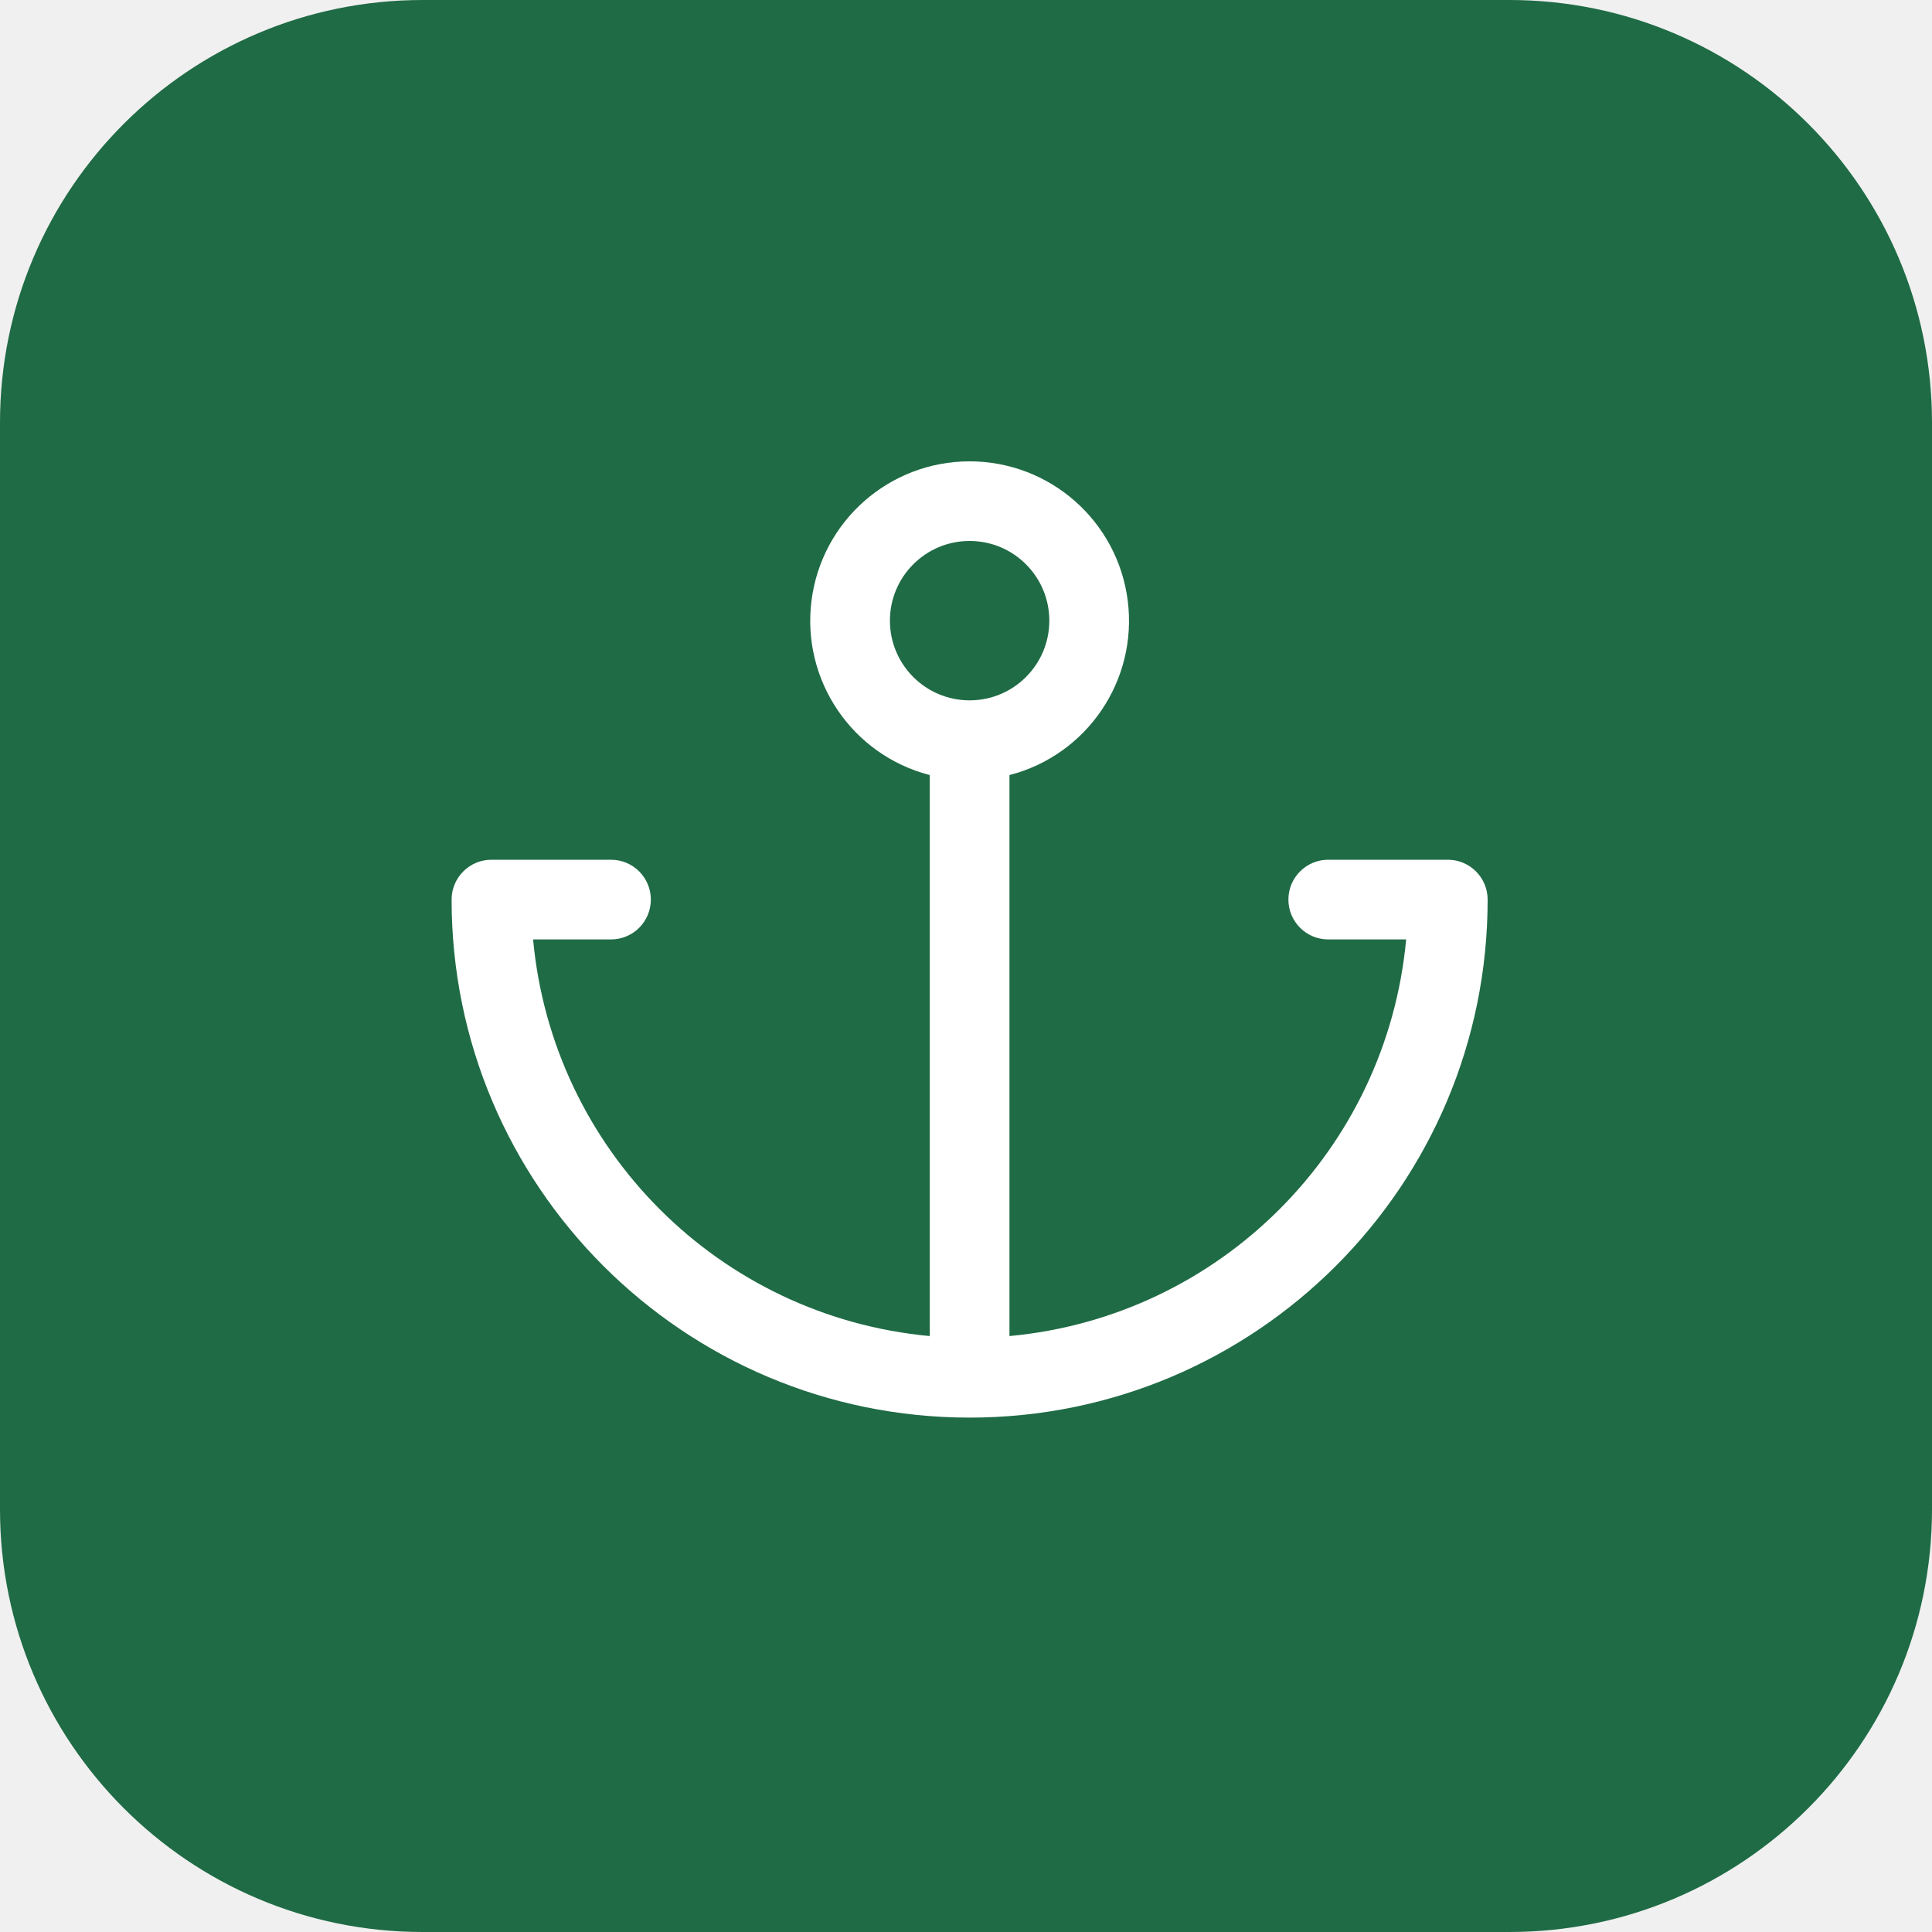
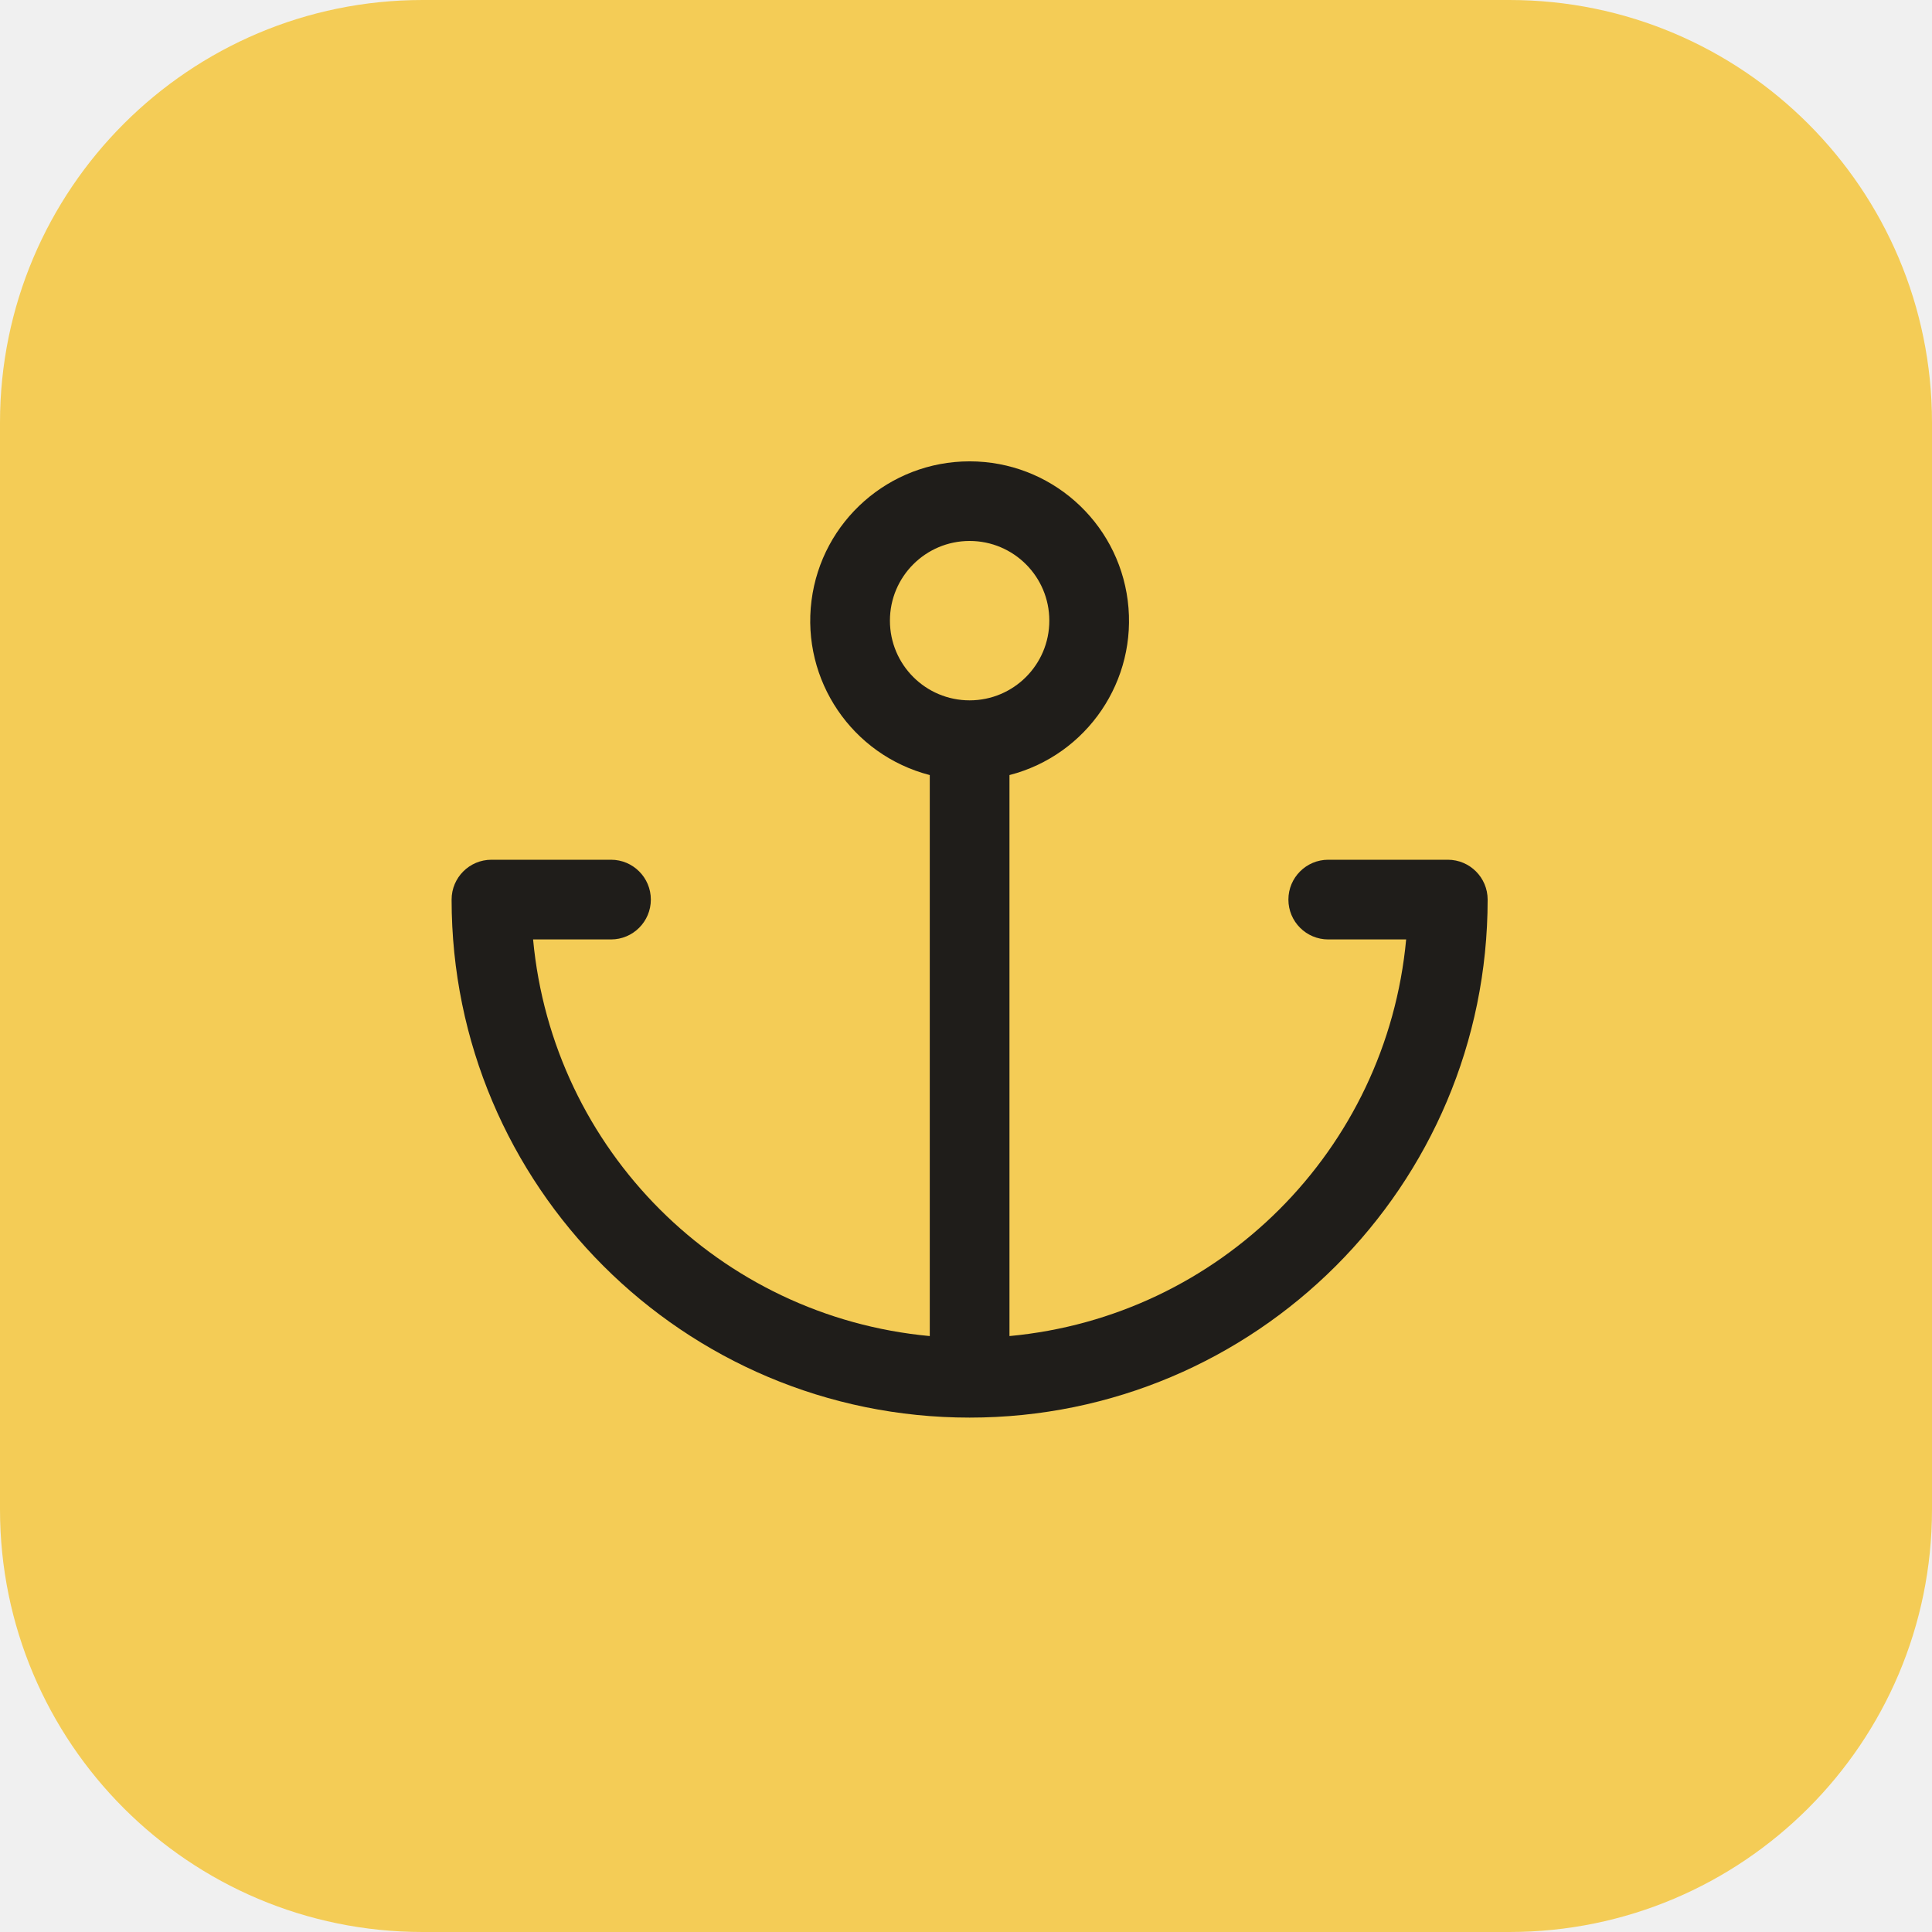
<svg xmlns="http://www.w3.org/2000/svg" viewBox="0 0 256 256">
-   <rect width="256" height="256" rx="56" fill="#1f6b45" />
-   <g transform="translate(44 40) scale(.66)" fill="#fff">
+   <rect width="256" height="256" rx="56" fill="#f4cc56" />
+   <g transform="translate(44 40) scale(.66)" fill="#1f1d1a">
    <path d="M224,112H200a8,8,0,0,0,0,16h15.64A88.15,88.15,0,0,1,136,207.63V95a32,32,0,1,0-16,0V207.630A88.15,88.15,0,0,1,40.36,128H56a8,8,0,0,0,0-16H32a8,8,0,0,0-8,8,104,104,0,0,0,208,0A8,8,0,0,0,224,112ZM112,64a16,16,0,1,1,16,16A16,16,0,0,1,112,64Z" />
  </g>
</svg>
